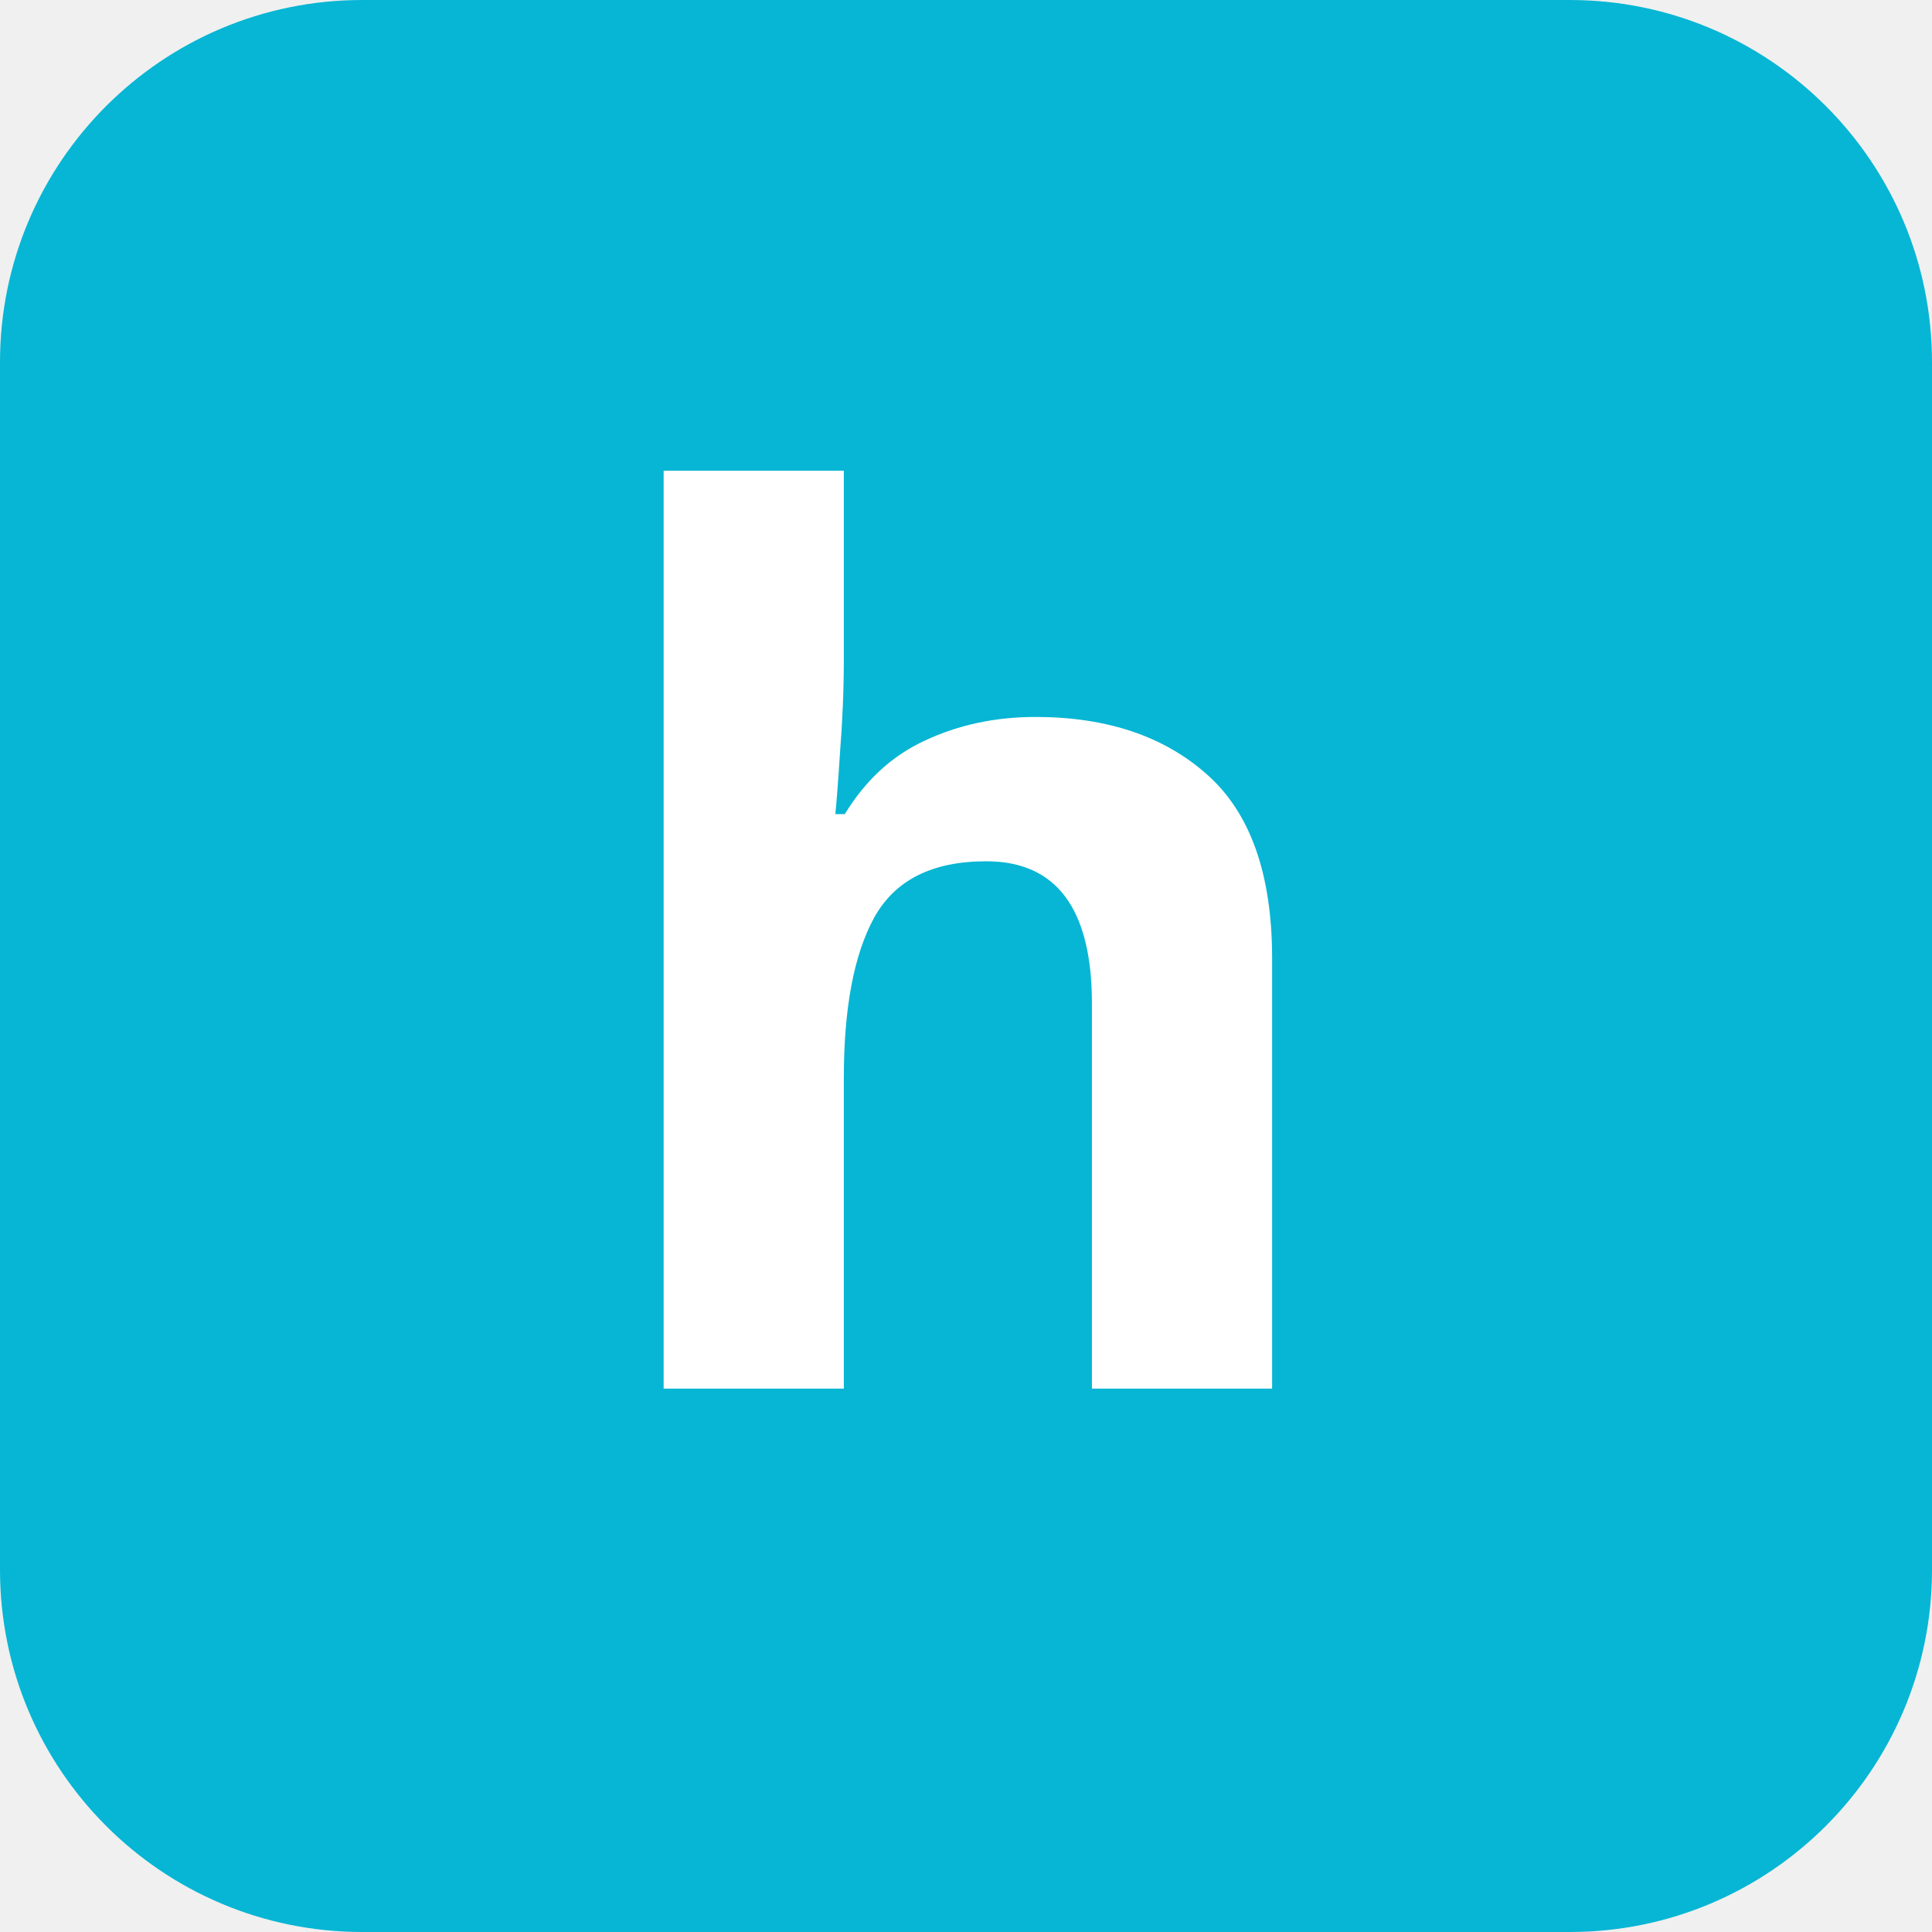
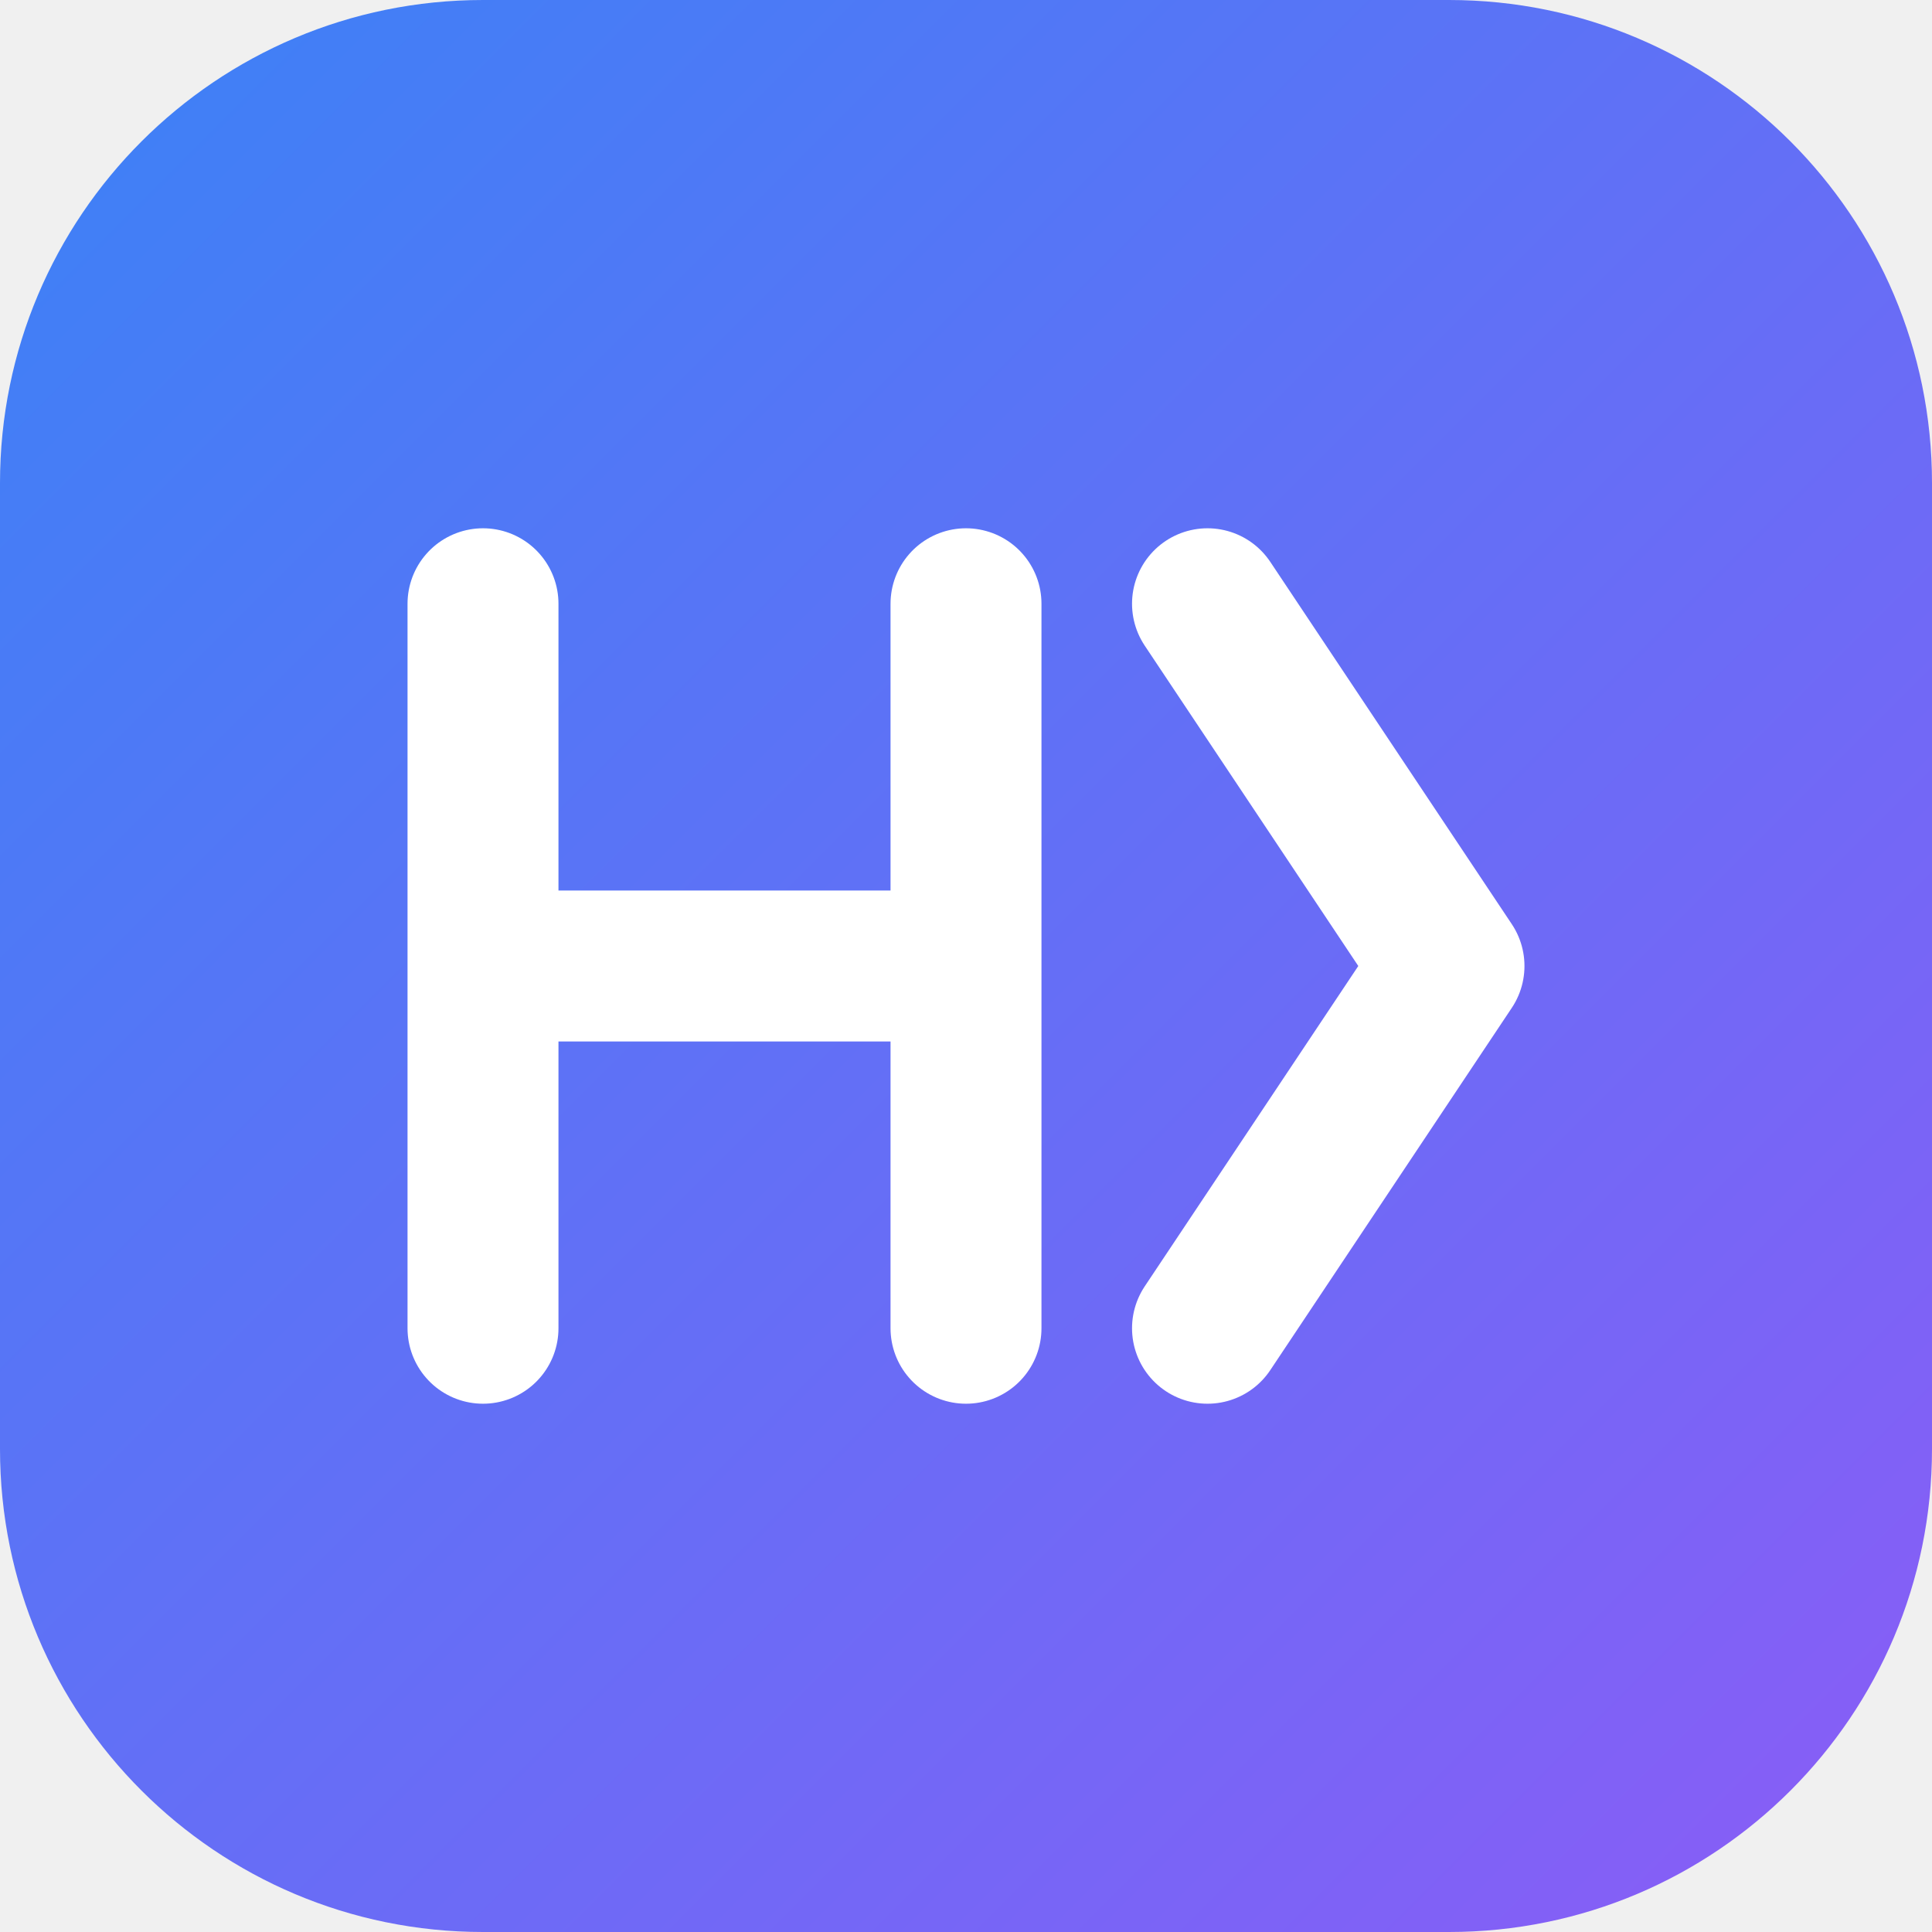
<svg xmlns="http://www.w3.org/2000/svg" viewBox="0 0 32 32">
-   <rect width="32" height="32" rx="6" fill="#06b6d4" />
-   <text x="16" y="23" font-family="system-ui,sans-serif" font-size="20" font-weight="bold" fill="white" text-anchor="middle">h</text>
+   <defs>
+     <linearGradient id="g" x1="0%" y1="0%" x2="100%" y2="100%">
+       <stop offset="0%" stop-color="#3b82f6" />
+       <stop offset="100%" stop-color="#8b5cf6" />
+     </linearGradient>
+   </defs>
+   <rect width="32" height="32" rx="8" fill="url(#g)" />
+   <path d="M8 10v12M8 16h8M16 10v12M20 10l4 6-4 6" fill="none" stroke="white" stroke-width="2.5" stroke-linecap="round" stroke-linejoin="round" />
</svg>
